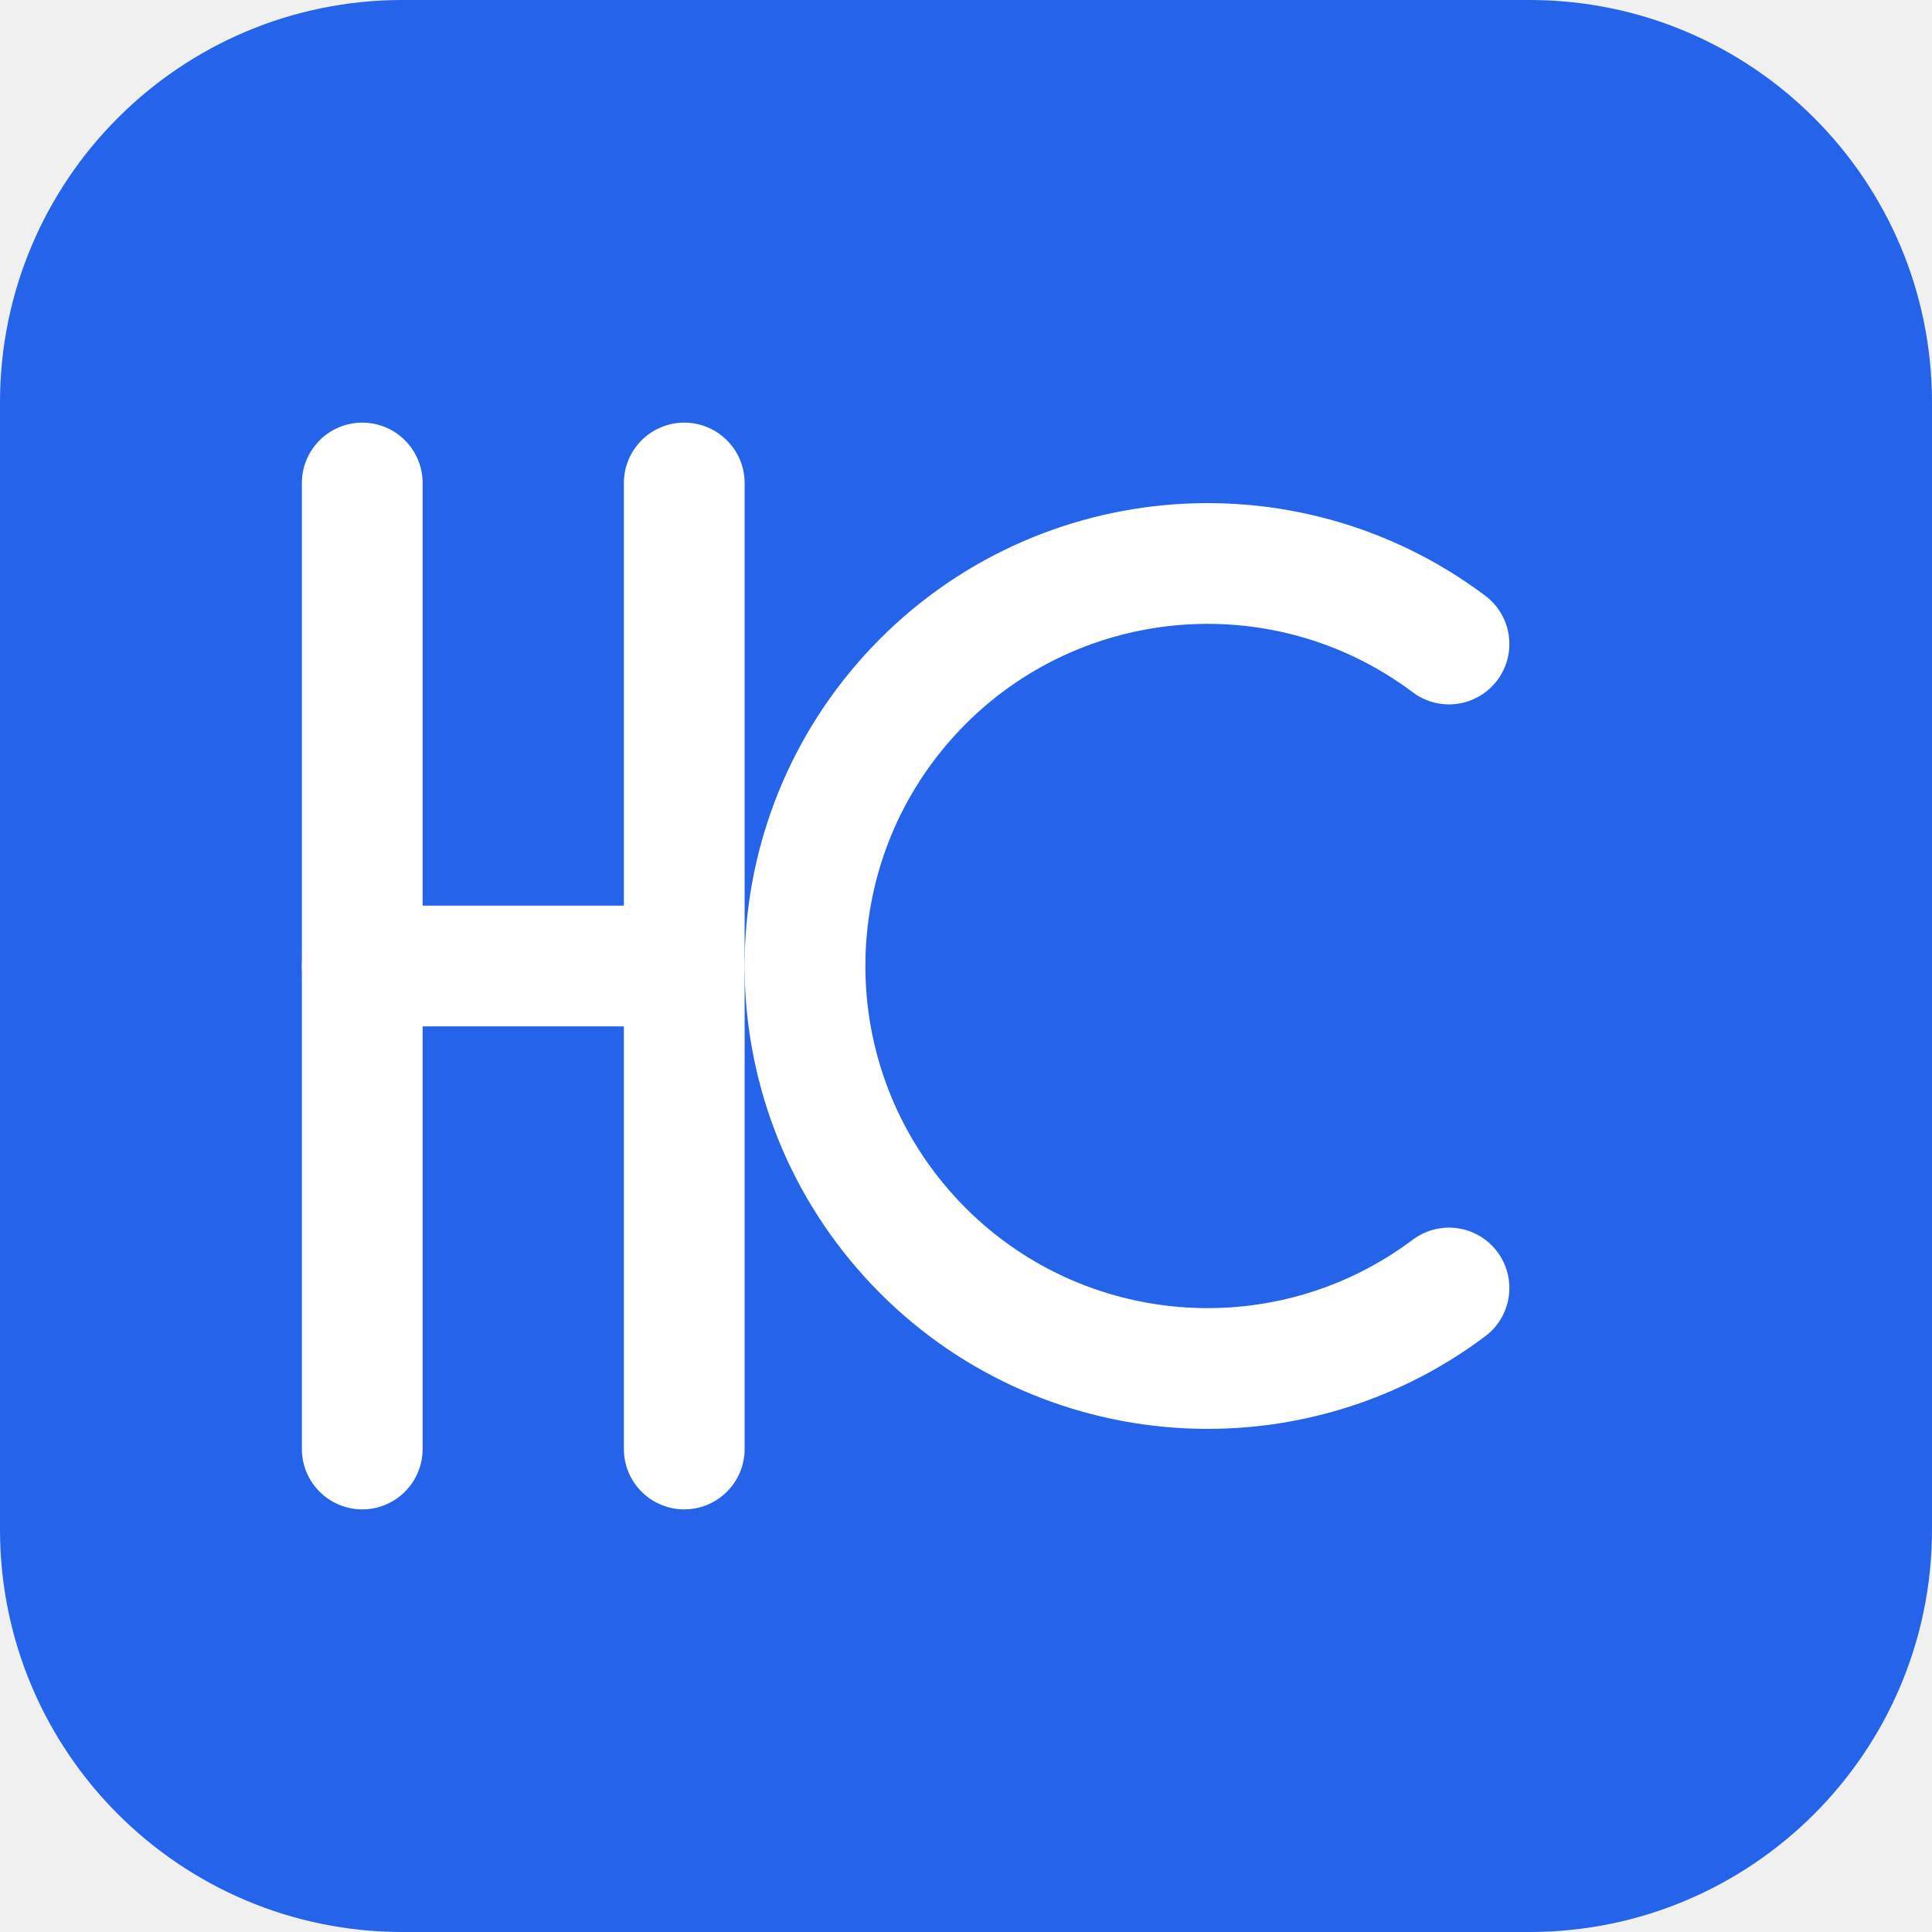
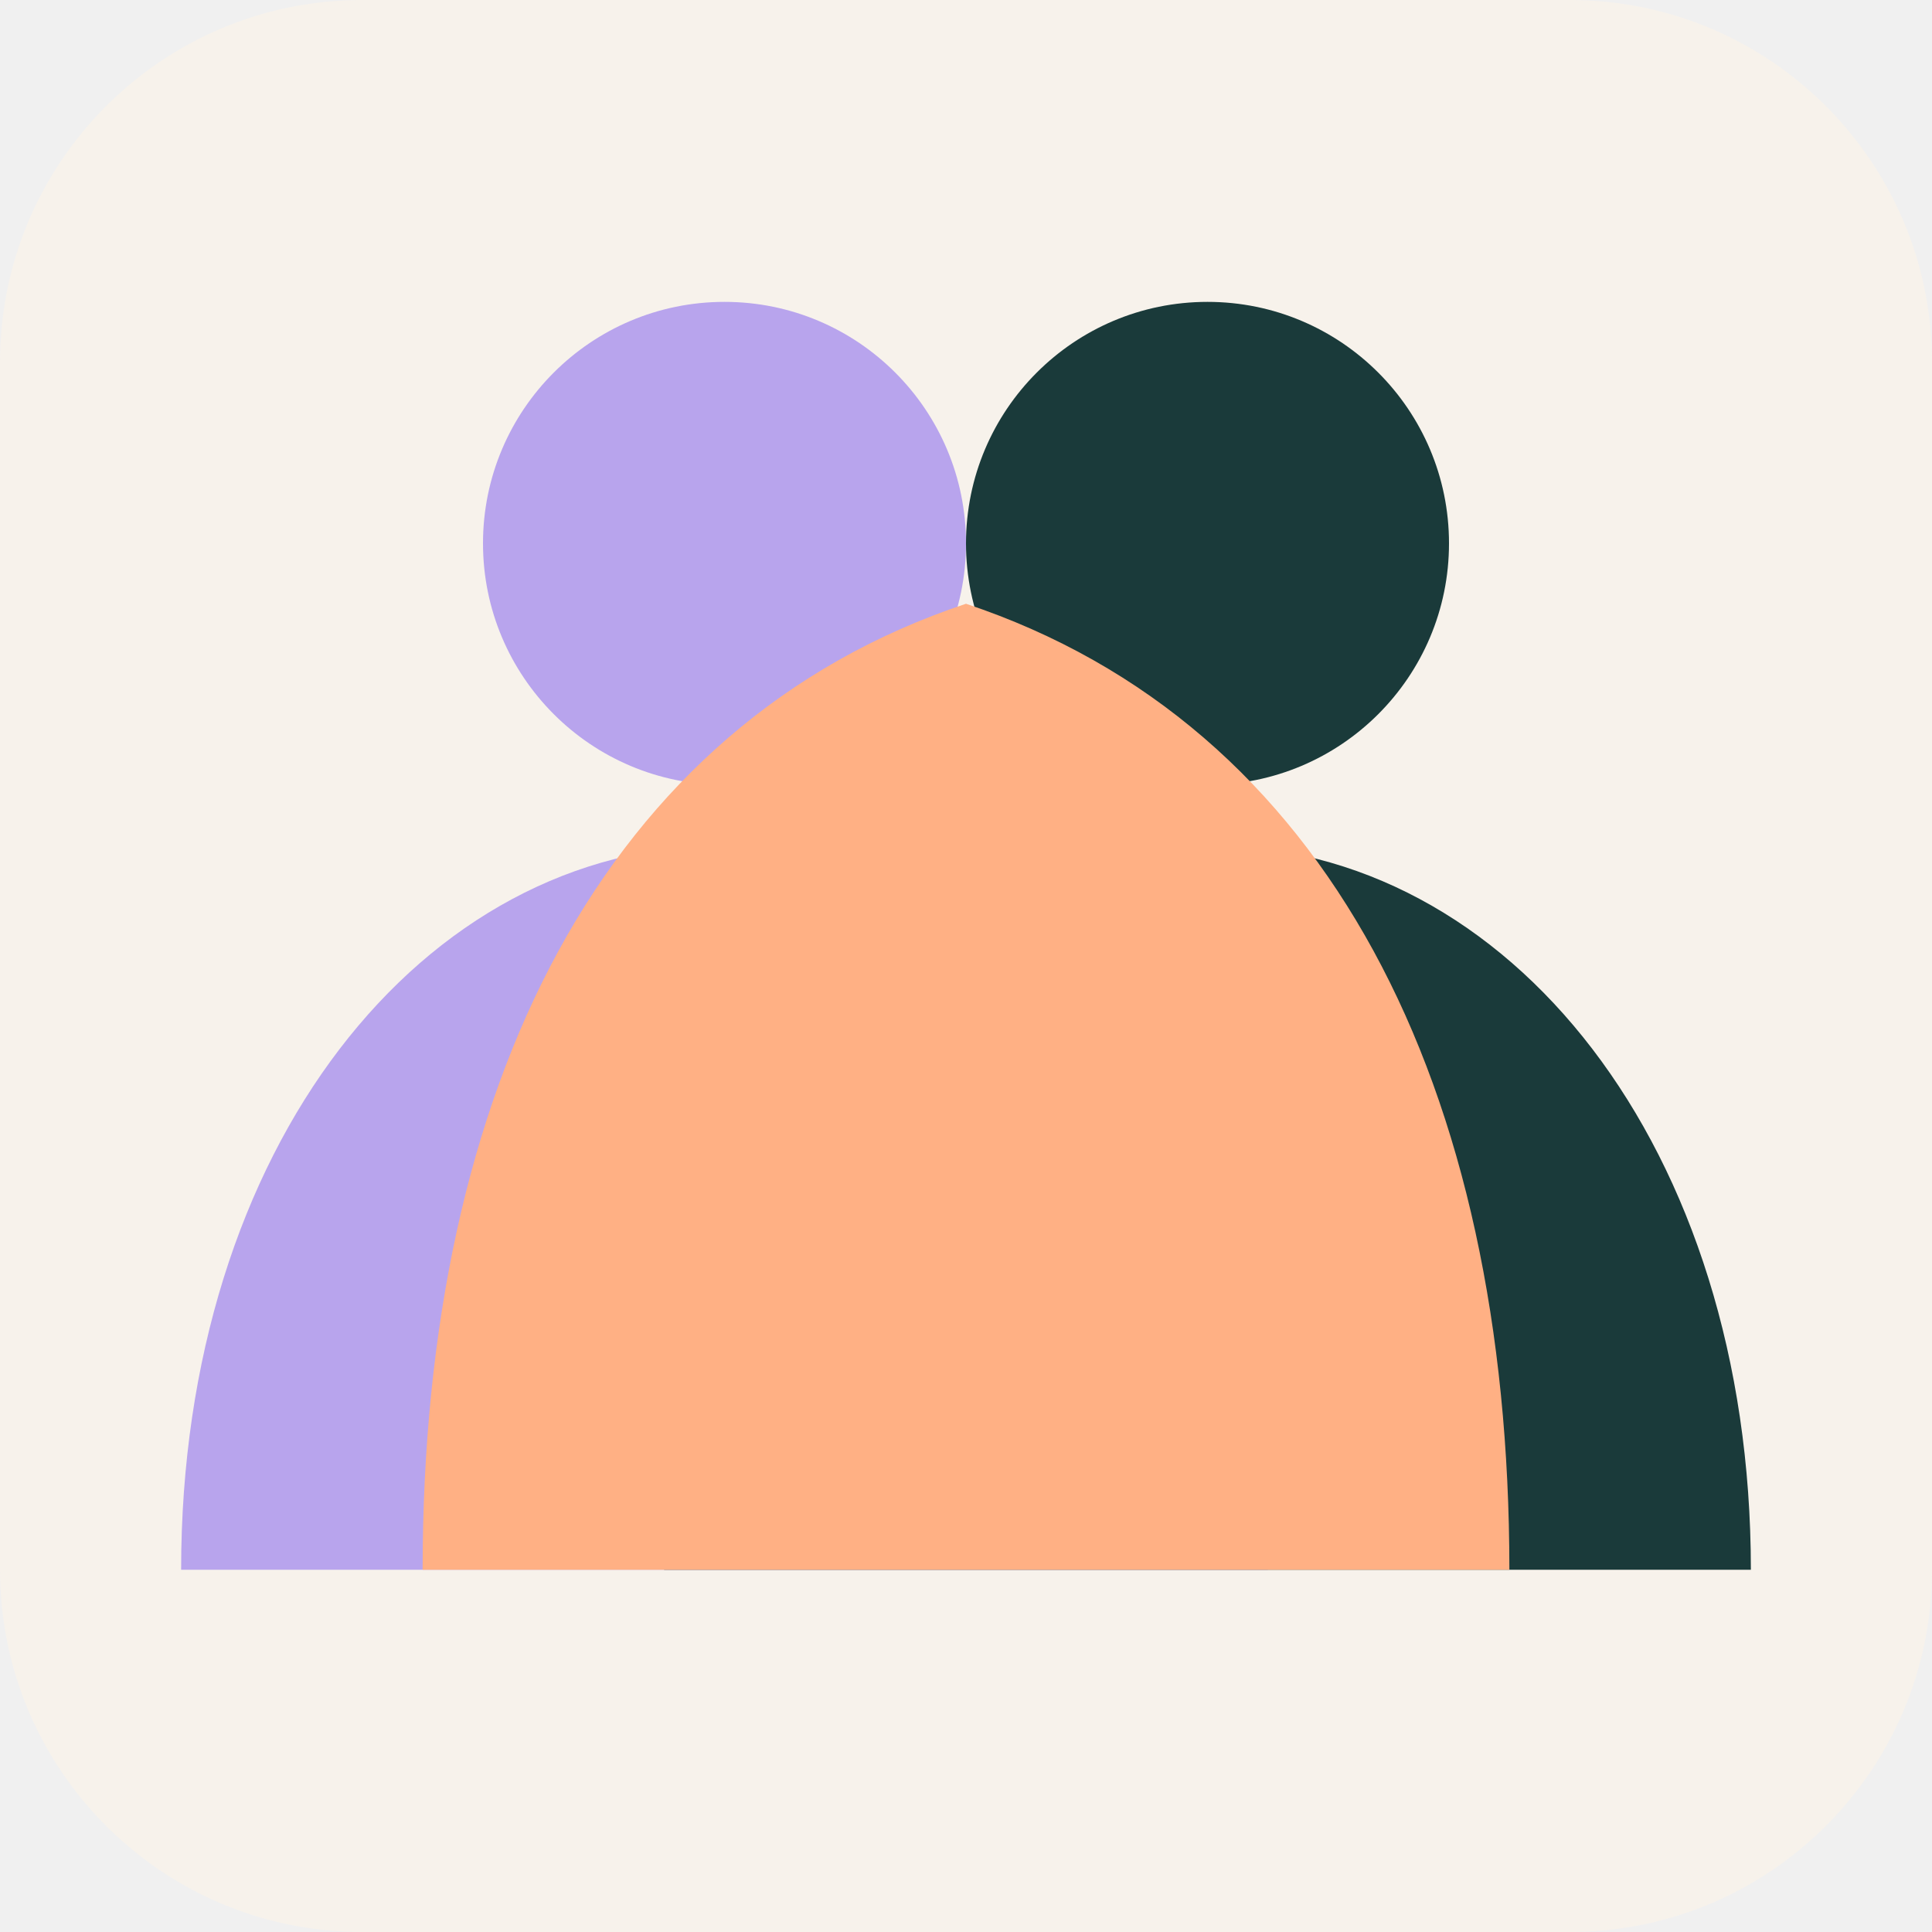
- <svg xmlns="http://www.w3.org/2000/svg" viewBox="0 0 192 192" width="192" height="192">
-   <rect width="192" height="192" rx="40" fill="#2563eb" />
-   <g stroke="white" stroke-width="12" stroke-linecap="round" fill="none">
-     <line x1="36" y1="48" x2="36" y2="144" />
-     <line x1="68" y1="48" x2="68" y2="144" />
-     <line x1="36" y1="96" x2="68" y2="96" />
-     <path d="M144 64a40 40 0 1 0 0 64" />
-   </g>
+ <svg xmlns="http://www.w3.org/2000/svg" width="192" height="192" viewBox="0 0 192 192">
+   <rect width="192" height="192" rx="36" fill="#f7f2eb" />
+   <circle cx="72" cy="54" r="24" fill="#b8a4ed" />
+   <circle cx="120" cy="54" r="24" fill="#1a3a3a" />
+   <path d="M18 156 C18 114, 42 84, 72 84 C102 84, 126 114, 126 156 Z" fill="#b8a4ed" />
+   <path d="M66 156 C66 114, 90 84, 120 84 C150 84, 174 114, 174 156 Z" fill="#1a3a3a" />
+   <path d="M42 156 C42 108, 60 72, 96 60 C132 72, 150 108, 150 156 Z" fill="#ffb084" />
</svg>
